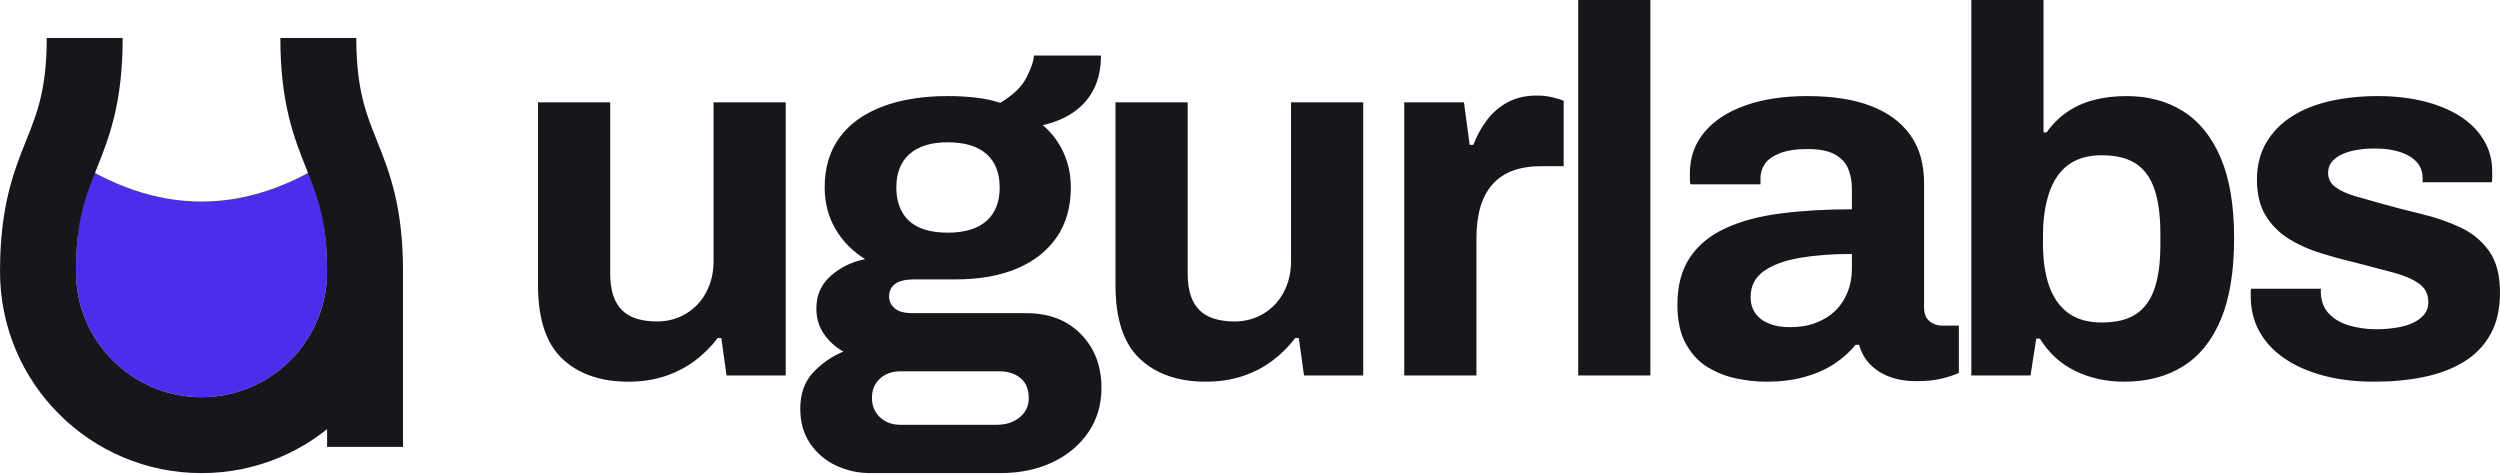
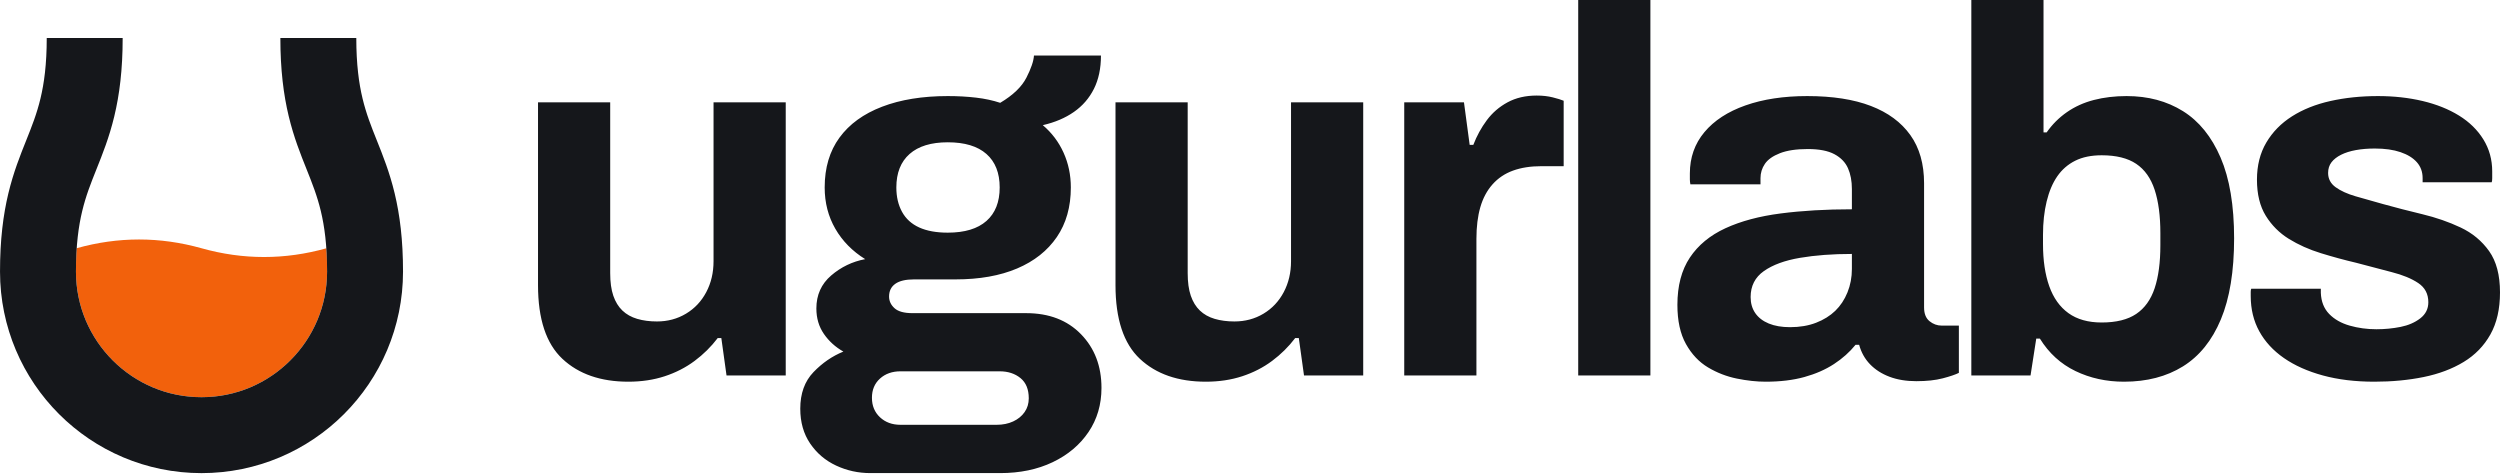
- <svg xmlns="http://www.w3.org/2000/svg" viewBox="0 -723 4814 911">
-   <style>.ugur-labs-ink{fill:#15171b}.ugur-labs-stroke{stroke:#15171b}@media (prefers-color-scheme:dark){.ugur-labs-ink{fill:#f8fafc}.ugur-labs-stroke{stroke:#f8fafc}}</style>
+ <svg xmlns="http://www.w3.org/2000/svg" viewBox="0 -723 4814.0 911">
  <g transform="translate(-174.3,-852.3) scale(11.2469)">
    <clipPath id="lh">
      <path d="M36.5 0 V18 C36.5 38 28.5 38 28.5 58 A21.5 21.5 0 0 0 71.5 58 C71.5 38 63.5 38 63.5 18 V0 Z" />
    </clipPath>
-     <path d="M29.8 40 Q50 52 70.2 40 H84 V100 H16 V40 Z" clip-path="url(#lh)" fill="#4B2EEB" />
-     <path d="M70 18 C70 38 78 38 78 58 V88 M30 18 C30 38 22 38 22 58 A28 28 0 0 0 78 58" class="ugur-labs-stroke" fill="none" stroke="#15171B" stroke-width="13" />
+     <path d="M28.6 54 Q39.3 51 50 54 Q60.7 57 71.4 54 H84 V100 H16 V54 Z" clip-path="url(#lh)" fill="#F2610C" />
+     <path d="M70 18 C70 38 78 38 78 58 M30 18 C30 38 22 38 22 58 A28 28 0 0 0 78 58" fill="none" stroke="#15171B" stroke-width="13" />
  </g>
  <g transform="translate(976.0,0)">
-     <path class="ugur-labs-ink" fill="#15171B" d="M234.0 12Q154.0 12 107.0 -32.0Q60.0 -76 60.0 -174V-526H199.0V-197Q199.0 -171 205.0 -153.5Q211.0 -136 222.5 -125.0Q234.0 -114 251.0 -109.0Q268.0 -104 289.0 -104Q320.0 -104 345.0 -119.0Q370.0 -134 384.0 -160.5Q398.0 -187 398.0 -220V-526H537.0V0H423.0L413.0 -72H406.0Q387.0 -47 361.5 -28.0Q336.0 -9 304.0 1.5Q272.0 12 234.0 12Z M700.0 188Q665.0 188 634.0 173.5Q603.0 159 584.0 131.0Q565.0 103 565.0 64Q565.0 20 590.5 -6.5Q616.0 -33 648.0 -46Q625.0 -59 610.5 -80.0Q596.0 -101 596.0 -129Q596.0 -168 624.5 -192.5Q653.0 -217 690.0 -224Q653.0 -247 632.5 -282.5Q612.0 -318 612.0 -362Q612.0 -419 640.5 -458.0Q669.0 -497 722.5 -517.5Q776.0 -538 849.0 -538Q878.0 -538 903.5 -535.0Q929.0 -532 950.0 -525Q987.0 -547 1000.5 -573.5Q1014.0 -600 1015.0 -616H1144.0Q1144.0 -579 1130.5 -552.0Q1117.0 -525 1092.0 -507.5Q1067.0 -490 1032.0 -482Q1058.0 -460 1072.0 -429.0Q1086.0 -398 1086.0 -362Q1086.0 -306 1059.0 -266.5Q1032.0 -227 982.5 -206.0Q933.0 -185 864.0 -185H784.0Q760.0 -185 748.0 -176.5Q736.0 -168 736.0 -152Q736.0 -139 746.5 -129.5Q757.0 -120 781.0 -120H1000.0Q1066.0 -120 1105.5 -79.5Q1145.0 -39 1145.0 24Q1145.0 72 1120.0 109.0Q1095.0 146 1051.0 167.0Q1007.0 188 950.0 188ZM758.0 95H943.0Q961.0 95 975.0 88.5Q989.0 82 997.0 70.5Q1005.0 59 1005.0 44Q1005.0 18 989.0 5.0Q973.0 -8 949.0 -8H758.0Q734.0 -8 718.5 6.0Q703.0 20 703.0 43Q703.0 66 718.5 80.5Q734.0 95 758.0 95ZM849.0 -275Q898.0 -275 923.5 -297.5Q949.0 -320 949.0 -362Q949.0 -404 923.5 -426.5Q898.0 -449 849.0 -449Q801.0 -449 775.5 -426.5Q750.0 -404 750.0 -362Q750.0 -335 761.0 -315.0Q772.0 -295 794.0 -285.0Q816.0 -275 849.0 -275Z M1346.0 12Q1266.0 12 1219.0 -32.0Q1172.0 -76 1172.0 -174V-526H1311.0V-197Q1311.0 -171 1317.0 -153.5Q1323.0 -136 1334.5 -125.0Q1346.0 -114 1363.0 -109.0Q1380.0 -104 1401.0 -104Q1432.0 -104 1457.0 -119.0Q1482.0 -134 1496.0 -160.5Q1510.0 -187 1510.0 -220V-526H1649.0V0H1535.0L1525.0 -72H1518.0Q1499.0 -47 1473.5 -28.0Q1448.0 -9 1416.0 1.5Q1384.0 12 1346.0 12Z M1728.0 0V-526H1843.0L1854.0 -444H1861.0Q1871.0 -470 1887.0 -491.5Q1903.0 -513 1927.0 -526.0Q1951.0 -539 1983.0 -539Q2000.0 -539 2014.0 -535.5Q2028.0 -532 2035.0 -529V-403H1992.0Q1961.0 -403 1937.5 -394.5Q1914.0 -386 1898.0 -368.0Q1882.0 -350 1874.5 -324.0Q1867.0 -298 1867.0 -263V0Z M2063.0 0V-723H2202.0V0Z M2424.0 12Q2398.0 12 2368.5 6.0Q2339.0 0 2313.0 -15.5Q2287.0 -31 2270.5 -60.5Q2254.0 -90 2254.0 -136Q2254.0 -191 2278.0 -227.0Q2302.0 -263 2346.5 -283.5Q2391.0 -304 2453.0 -312.0Q2515.0 -320 2590.0 -320V-359Q2590.0 -382 2582.5 -399.0Q2575.0 -416 2556.5 -426.0Q2538.0 -436 2505.0 -436Q2472.0 -436 2451.5 -428.0Q2431.0 -420 2422.5 -407.5Q2414.0 -395 2414.0 -380V-368H2279.0Q2278.0 -373 2278.0 -377.5Q2278.0 -382 2278.0 -389Q2278.0 -435 2306.0 -468.5Q2334.0 -502 2385.0 -520.0Q2436.0 -538 2504.0 -538Q2577.0 -538 2626.5 -519.0Q2676.0 -500 2702.5 -463.0Q2729.0 -426 2729.0 -370V-131Q2729.0 -113 2739.5 -104.5Q2750.0 -96 2763.0 -96H2796.0V-5Q2786.0 0 2765.0 5.5Q2744.0 11 2714.0 11Q2685.0 11 2662.5 2.5Q2640.0 -6 2625.0 -21.5Q2610.0 -37 2604.0 -59H2597.0Q2580.0 -38 2555.5 -22.0Q2531.0 -6 2498.5 3.0Q2466.0 12 2424.0 12ZM2471.0 -93Q2499.0 -93 2521.0 -101.5Q2543.0 -110 2558.0 -124.5Q2573.0 -139 2581.5 -160.0Q2590.0 -181 2590.0 -205V-234Q2534.0 -234 2490.0 -226.5Q2446.0 -219 2420.5 -201.0Q2395.0 -183 2395.0 -151Q2395.0 -133 2404.0 -120.0Q2413.0 -107 2430.0 -100.0Q2447.0 -93 2471.0 -93Z M3114.0 12Q3063.0 12 3020.5 -8.5Q2978.0 -29 2952.0 -71H2945.0L2934.0 0H2820.0V-723H2959.0V-468H2965.0Q2981.0 -491 3004.0 -507.0Q3027.0 -523 3056.0 -530.5Q3085.0 -538 3119.0 -538Q3181.0 -538 3227.5 -509.0Q3274.0 -480 3300.0 -419.5Q3326.0 -359 3326.0 -264Q3326.0 -169 3300.5 -108.0Q3275.0 -47 3227.5 -17.5Q3180.0 12 3114.0 12ZM3071.0 -102Q3113.0 -102 3137.5 -118.5Q3162.0 -135 3173.0 -168.0Q3184.0 -201 3184.0 -251V-274Q3184.0 -324 3173.0 -357.5Q3162.0 -391 3137.5 -407.5Q3113.0 -424 3071.0 -424Q3041.0 -424 3020.0 -413.5Q2999.0 -403 2985.5 -383.5Q2972.0 -364 2965.0 -335.0Q2958.0 -306 2958.0 -271V-253Q2958.0 -206 2970.0 -172.0Q2982.0 -138 3007.0 -120.0Q3032.0 -102 3071.0 -102Z M3596.0 12Q3541.0 12 3497.0 0.0Q3453.0 -12 3422.0 -33.5Q3391.0 -55 3374.5 -85.0Q3358.0 -115 3358.0 -153Q3358.0 -157 3358.0 -161.0Q3358.0 -165 3359.0 -167H3493.0Q3493.0 -165 3493.0 -163.0Q3493.0 -161 3493.0 -159Q3494.0 -134 3509.0 -118.5Q3524.0 -103 3548.5 -96.0Q3573.0 -89 3600.0 -89Q3624.0 -89 3646.5 -93.5Q3669.0 -98 3684.5 -110.0Q3700.0 -122 3700.0 -141Q3700.0 -165 3680.5 -178.0Q3661.0 -191 3629.5 -199.0Q3598.0 -207 3561.0 -217Q3527.0 -225 3493.0 -235.5Q3459.0 -246 3431.5 -263.0Q3404.0 -280 3387.0 -307.5Q3370.0 -335 3370.0 -377Q3370.0 -418 3388.0 -448.5Q3406.0 -479 3437.5 -499.0Q3469.0 -519 3511.5 -528.5Q3554.0 -538 3603.0 -538Q3649.0 -538 3689.0 -528.5Q3729.0 -519 3759.0 -500.5Q3789.0 -482 3806.0 -454.5Q3823.0 -427 3823.0 -393Q3823.0 -386 3823.0 -380.0Q3823.0 -374 3822.0 -372H3689.0V-380Q3689.0 -398 3678.0 -410.5Q3667.0 -423 3646.5 -430.0Q3626.0 -437 3597.0 -437Q3577.0 -437 3560.5 -434.0Q3544.0 -431 3532.0 -425.0Q3520.0 -419 3513.5 -410.5Q3507.0 -402 3507.0 -390Q3507.0 -373 3521.5 -362.5Q3536.0 -352 3560.0 -345.0Q3584.0 -338 3613.0 -330Q3649.0 -320 3688.5 -310.5Q3728.0 -301 3762.0 -285.0Q3796.0 -269 3817.0 -239.5Q3838.0 -210 3838.0 -160Q3838.0 -112 3819.5 -79.0Q3801.0 -46 3768.0 -26.0Q3735.0 -6 3691.0 3.0Q3647.0 12 3596.0 12Z" />
+     <path fill="#15171B" d="M234.0 12Q154.0 12 107.0 -32.0Q60.0 -76 60.0 -174V-526H199.0V-197Q199.0 -171 205.0 -153.5Q211.0 -136 222.5 -125.0Q234.0 -114 251.0 -109.0Q268.0 -104 289.0 -104Q320.0 -104 345.0 -119.0Q370.0 -134 384.0 -160.5Q398.0 -187 398.0 -220V-526H537.0V0H423.0L413.0 -72H406.0Q387.0 -47 361.5 -28.0Q336.0 -9 304.0 1.5Q272.0 12 234.0 12Z M700.0 188Q665.0 188 634.0 173.5Q603.0 159 584.0 131.0Q565.0 103 565.0 64Q565.0 20 590.5 -6.5Q616.0 -33 648.0 -46Q625.0 -59 610.5 -80.0Q596.0 -101 596.0 -129Q596.0 -168 624.5 -192.5Q653.0 -217 690.0 -224Q653.0 -247 632.5 -282.5Q612.0 -318 612.0 -362Q612.0 -419 640.5 -458.0Q669.0 -497 722.5 -517.5Q776.0 -538 849.0 -538Q878.0 -538 903.5 -535.0Q929.0 -532 950.0 -525Q987.0 -547 1000.5 -573.5Q1014.0 -600 1015.0 -616H1144.0Q1144.0 -579 1130.5 -552.0Q1117.0 -525 1092.0 -507.5Q1067.0 -490 1032.0 -482Q1058.0 -460 1072.0 -429.0Q1086.0 -398 1086.0 -362Q1086.0 -306 1059.0 -266.5Q1032.0 -227 982.5 -206.0Q933.0 -185 864.0 -185H784.0Q760.0 -185 748.0 -176.5Q736.0 -168 736.0 -152Q736.0 -139 746.5 -129.5Q757.0 -120 781.0 -120H1000.0Q1066.0 -120 1105.5 -79.5Q1145.0 -39 1145.0 24Q1145.0 72 1120.0 109.0Q1095.0 146 1051.0 167.0Q1007.0 188 950.0 188ZM758.0 95H943.0Q961.0 95 975.0 88.5Q989.0 82 997.0 70.5Q1005.0 59 1005.0 44Q1005.0 18 989.0 5.0Q973.0 -8 949.0 -8H758.0Q734.0 -8 718.5 6.0Q703.0 20 703.0 43Q703.0 66 718.5 80.5Q734.0 95 758.0 95ZM849.0 -275Q898.0 -275 923.5 -297.5Q949.0 -320 949.0 -362Q949.0 -404 923.5 -426.5Q898.0 -449 849.0 -449Q801.0 -449 775.5 -426.5Q750.0 -404 750.0 -362Q750.0 -335 761.0 -315.0Q772.0 -295 794.0 -285.0Q816.0 -275 849.0 -275Z M1346.0 12Q1266.0 12 1219.0 -32.0Q1172.0 -76 1172.0 -174V-526H1311.0V-197Q1311.0 -171 1317.0 -153.5Q1323.0 -136 1334.5 -125.0Q1346.0 -114 1363.0 -109.0Q1380.0 -104 1401.0 -104Q1432.0 -104 1457.0 -119.0Q1482.0 -134 1496.0 -160.5Q1510.0 -187 1510.0 -220V-526H1649.0V0H1535.0L1525.0 -72H1518.0Q1499.0 -47 1473.5 -28.0Q1448.0 -9 1416.0 1.5Q1384.0 12 1346.0 12Z M1728.0 0V-526H1843.0L1854.0 -444H1861.0Q1871.0 -470 1887.0 -491.5Q1903.0 -513 1927.0 -526.0Q1951.0 -539 1983.0 -539Q2000.0 -539 2014.0 -535.5Q2028.0 -532 2035.0 -529V-403H1992.0Q1961.0 -403 1937.5 -394.5Q1914.0 -386 1898.0 -368.0Q1882.0 -350 1874.5 -324.0Q1867.0 -298 1867.0 -263V0Z M2063.0 0V-723H2202.0V0Z M2424.0 12Q2398.0 12 2368.5 6.0Q2339.0 0 2313.0 -15.5Q2287.0 -31 2270.5 -60.5Q2254.0 -90 2254.0 -136Q2254.0 -191 2278.0 -227.0Q2302.0 -263 2346.5 -283.5Q2391.0 -304 2453.0 -312.0Q2515.0 -320 2590.0 -320V-359Q2590.0 -382 2582.5 -399.0Q2575.0 -416 2556.5 -426.0Q2538.0 -436 2505.0 -436Q2472.0 -436 2451.5 -428.0Q2431.0 -420 2422.5 -407.5Q2414.0 -395 2414.0 -380V-368H2279.0Q2278.0 -373 2278.0 -377.5Q2278.0 -382 2278.0 -389Q2278.0 -435 2306.0 -468.5Q2334.0 -502 2385.0 -520.0Q2436.0 -538 2504.0 -538Q2577.0 -538 2626.5 -519.0Q2676.0 -500 2702.5 -463.0Q2729.0 -426 2729.0 -370V-131Q2729.0 -113 2739.5 -104.5Q2750.0 -96 2763.0 -96H2796.0V-5Q2786.0 0 2765.0 5.5Q2744.0 11 2714.0 11Q2685.0 11 2662.5 2.5Q2640.0 -6 2625.0 -21.5Q2610.0 -37 2604.0 -59H2597.0Q2580.0 -38 2555.5 -22.0Q2531.0 -6 2498.5 3.0Q2466.0 12 2424.0 12ZM2471.0 -93Q2499.0 -93 2521.0 -101.5Q2543.0 -110 2558.0 -124.5Q2573.0 -139 2581.5 -160.0Q2590.0 -181 2590.0 -205V-234Q2534.0 -234 2490.0 -226.5Q2446.0 -219 2420.5 -201.0Q2395.0 -183 2395.0 -151Q2395.0 -133 2404.0 -120.0Q2413.0 -107 2430.0 -100.0Q2447.0 -93 2471.0 -93Z M3114.0 12Q3063.0 12 3020.5 -8.5Q2978.0 -29 2952.0 -71H2945.0L2934.0 0H2820.0V-723H2959.0V-468H2965.0Q2981.0 -491 3004.0 -507.0Q3027.0 -523 3056.0 -530.5Q3085.0 -538 3119.0 -538Q3181.0 -538 3227.5 -509.0Q3274.0 -480 3300.0 -419.5Q3326.0 -359 3326.0 -264Q3326.0 -169 3300.5 -108.0Q3275.0 -47 3227.5 -17.5Q3180.0 12 3114.0 12ZM3071.0 -102Q3113.0 -102 3137.5 -118.5Q3162.0 -135 3173.0 -168.0Q3184.0 -201 3184.0 -251V-274Q3184.0 -324 3173.0 -357.5Q3162.0 -391 3137.5 -407.5Q3113.0 -424 3071.0 -424Q3041.0 -424 3020.0 -413.5Q2999.0 -403 2985.5 -383.5Q2972.0 -364 2965.0 -335.0Q2958.0 -306 2958.0 -271V-253Q2958.0 -206 2970.0 -172.0Q2982.0 -138 3007.0 -120.0Q3032.0 -102 3071.0 -102Z M3596.0 12Q3541.0 12 3497.0 0.0Q3453.0 -12 3422.0 -33.5Q3391.0 -55 3374.5 -85.0Q3358.0 -115 3358.0 -153Q3358.0 -157 3358.0 -161.0Q3358.0 -165 3359.0 -167H3493.0Q3493.0 -165 3493.0 -163.0Q3493.0 -161 3493.0 -159Q3494.0 -134 3509.0 -118.5Q3524.0 -103 3548.5 -96.0Q3573.0 -89 3600.0 -89Q3624.0 -89 3646.5 -93.5Q3669.0 -98 3684.5 -110.0Q3700.0 -122 3700.0 -141Q3700.0 -165 3680.5 -178.0Q3661.0 -191 3629.5 -199.0Q3598.0 -207 3561.0 -217Q3527.0 -225 3493.0 -235.5Q3459.0 -246 3431.5 -263.0Q3404.0 -280 3387.0 -307.5Q3370.0 -335 3370.0 -377Q3370.0 -418 3388.0 -448.5Q3406.0 -479 3437.5 -499.0Q3469.0 -519 3511.5 -528.5Q3554.0 -538 3603.0 -538Q3649.0 -538 3689.0 -528.5Q3729.0 -519 3759.0 -500.5Q3789.0 -482 3806.0 -454.5Q3823.0 -427 3823.0 -393Q3823.0 -386 3823.0 -380.0Q3823.0 -374 3822.0 -372H3689.0V-380Q3689.0 -398 3678.0 -410.5Q3667.0 -423 3646.5 -430.0Q3626.0 -437 3597.0 -437Q3577.0 -437 3560.5 -434.0Q3544.0 -431 3532.0 -425.0Q3520.0 -419 3513.5 -410.5Q3507.0 -402 3507.0 -390Q3507.0 -373 3521.5 -362.5Q3536.0 -352 3560.0 -345.0Q3584.0 -338 3613.0 -330Q3649.0 -320 3688.5 -310.5Q3728.0 -301 3762.0 -285.0Q3796.0 -269 3817.0 -239.5Q3838.0 -210 3838.0 -160Q3838.0 -112 3819.5 -79.0Q3801.0 -46 3768.0 -26.0Q3735.0 -6 3691.0 3.0Q3647.0 12 3596.0 12Z" />
  </g>
</svg>
